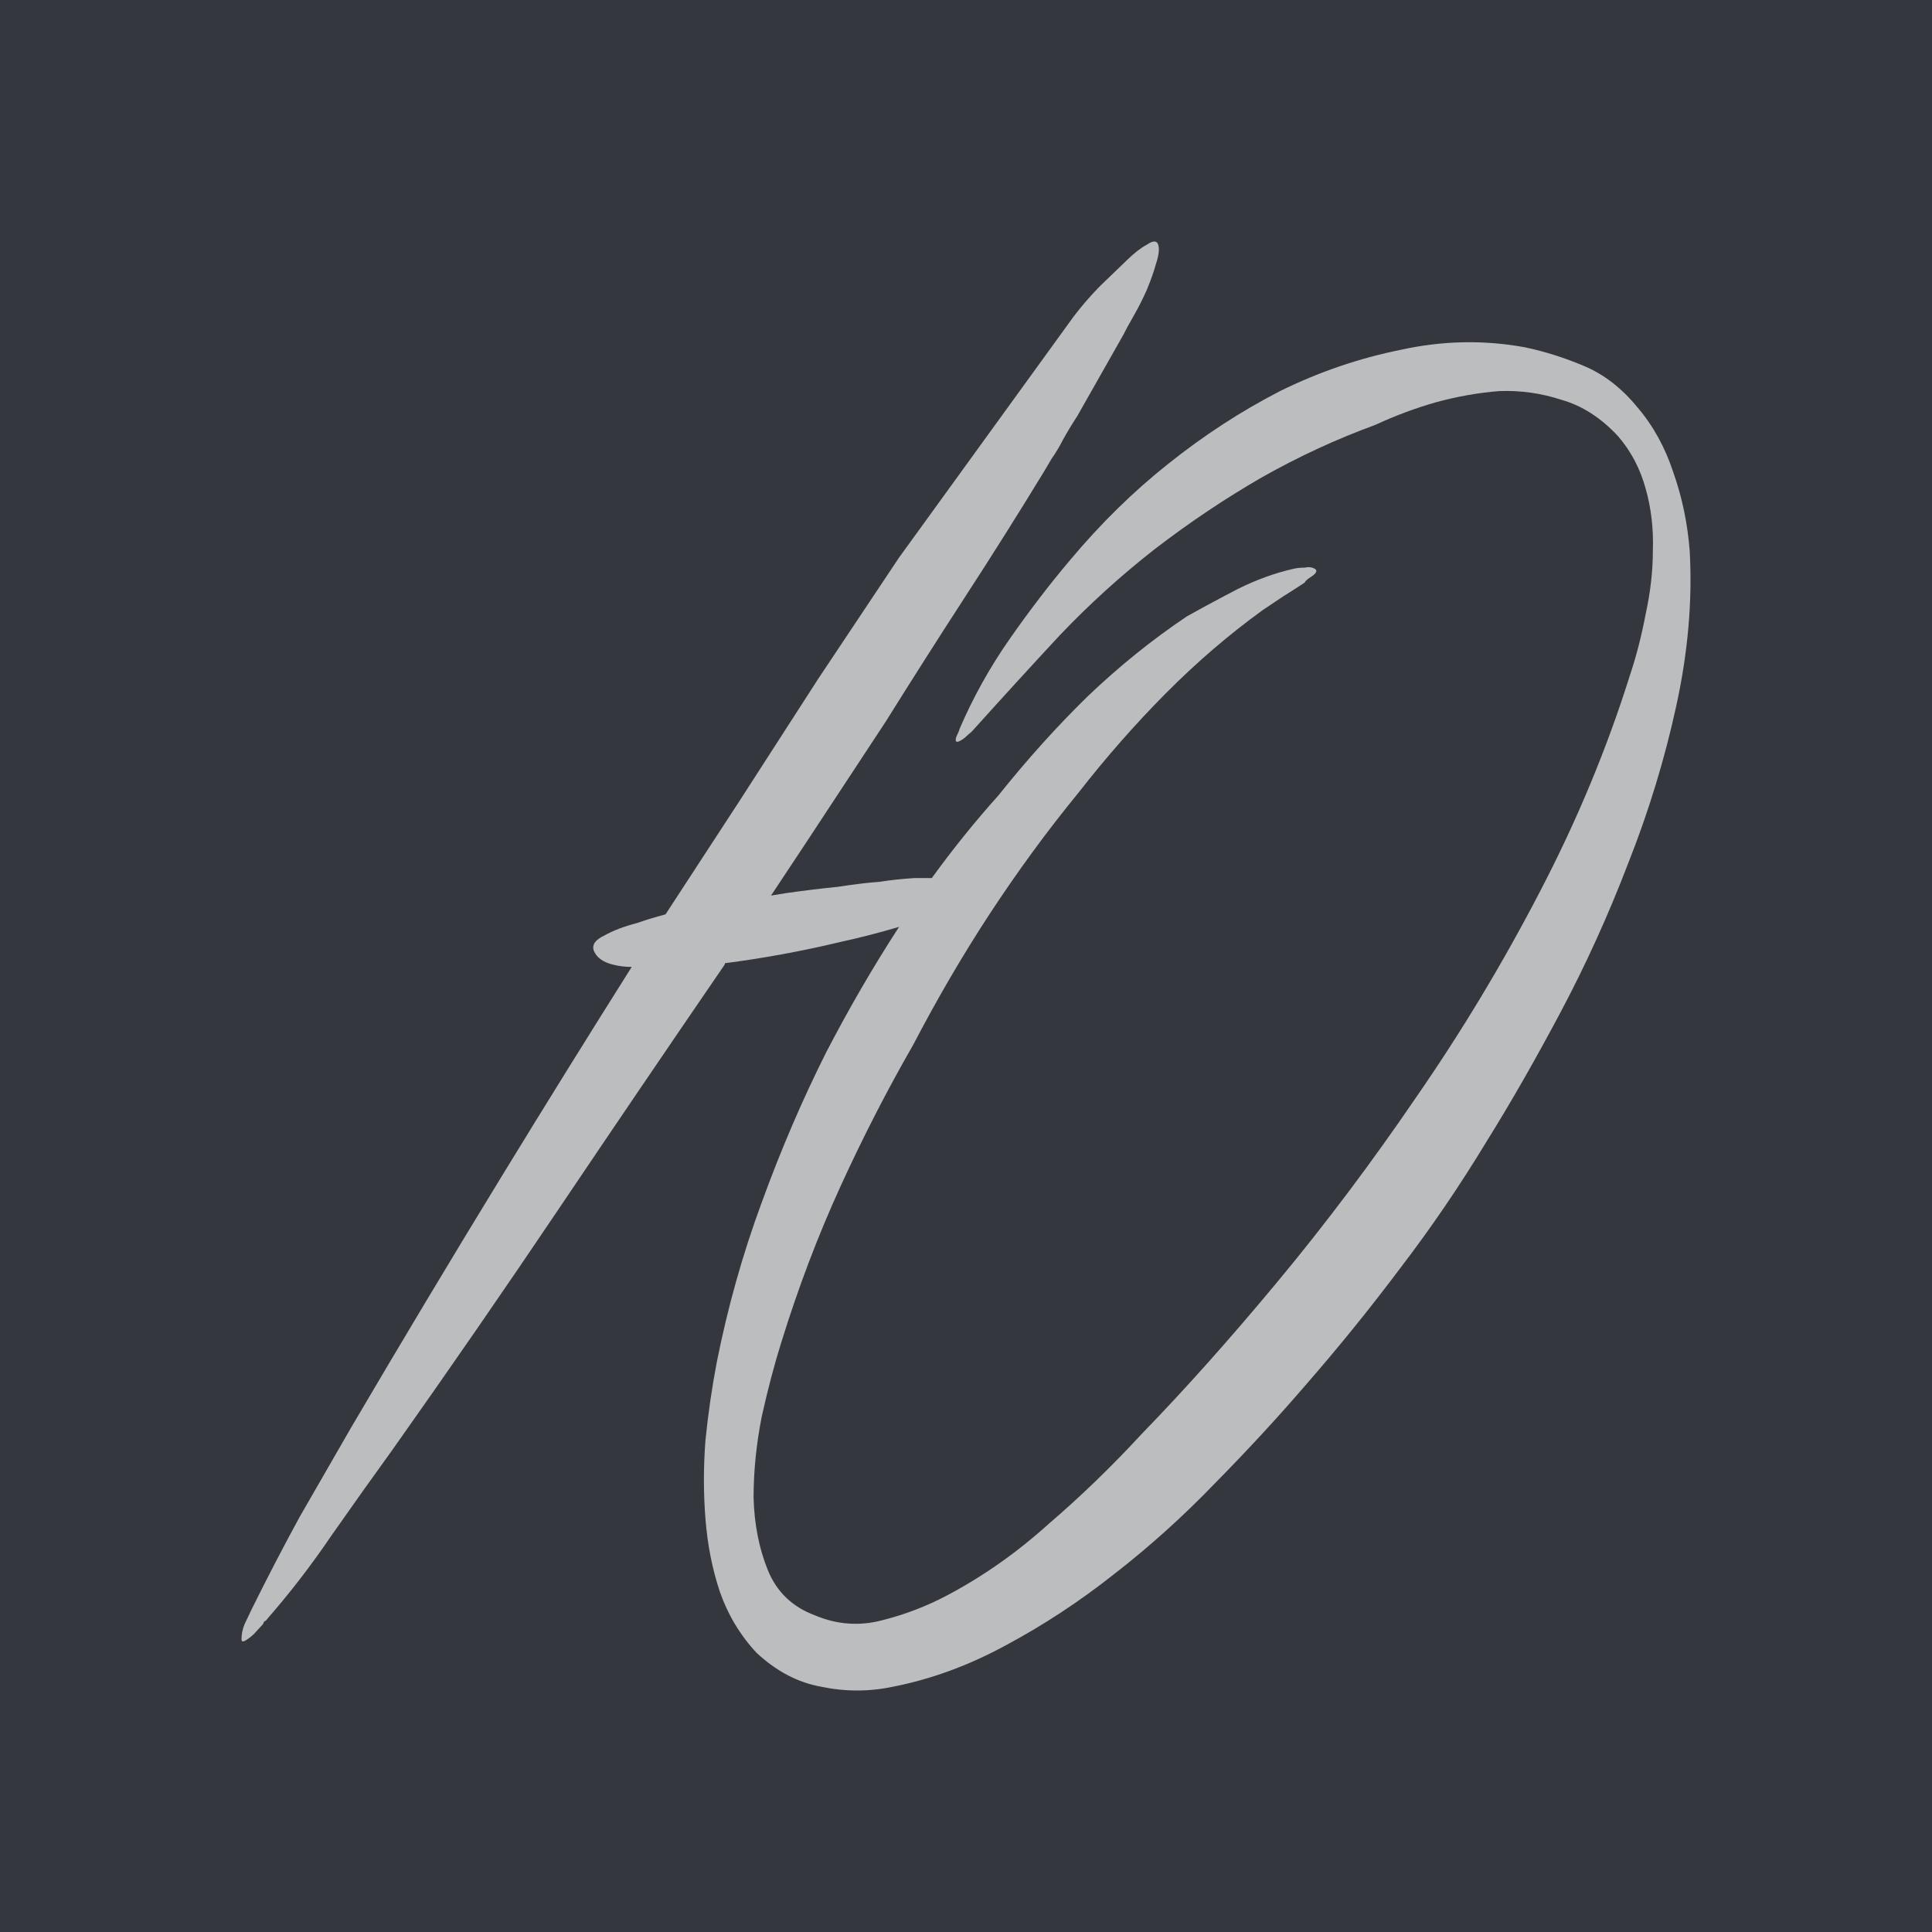
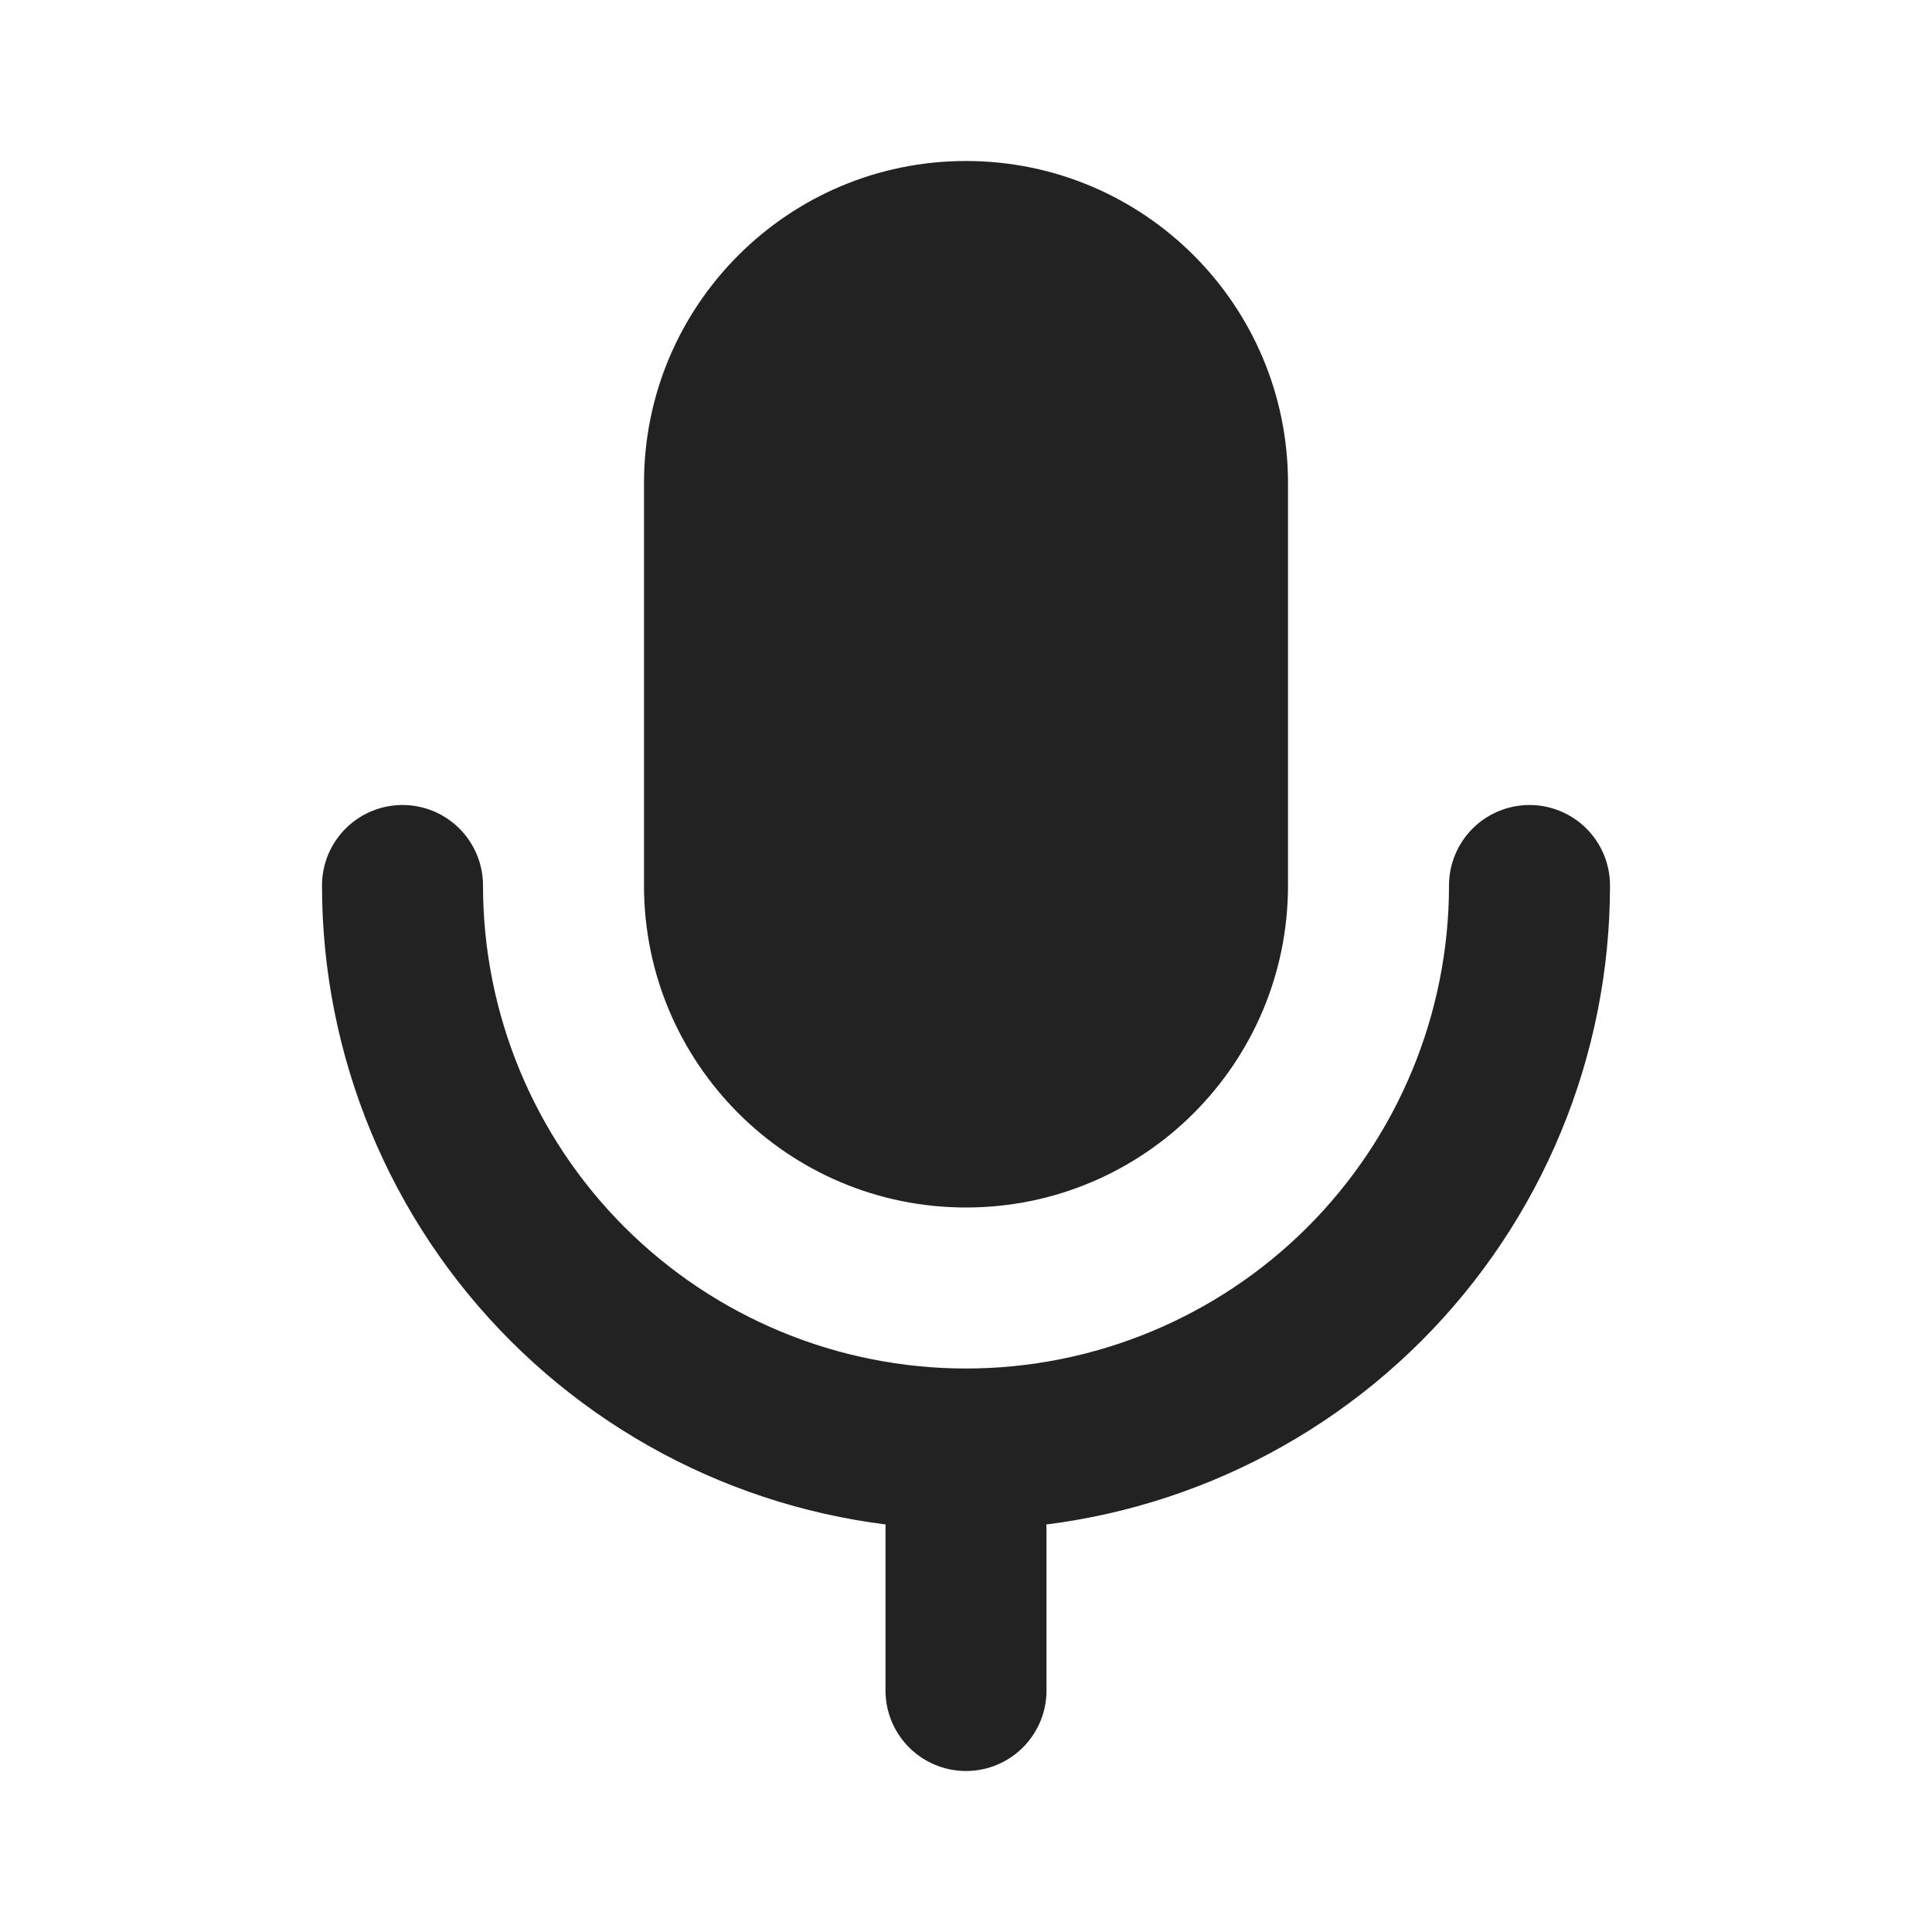
- <svg xmlns="http://www.w3.org/2000/svg" width="40" height="40" viewBox="0 0 40 40" fill="none">
-   <rect width="40" height="40" fill="#35373E" />
-   <path d="M19.292 18.179C19.73 17.575 20.19 17.004 20.671 16.469C21.264 15.726 21.879 15.043 22.515 14.421C23.166 13.799 23.851 13.246 24.572 12.762C24.912 12.572 25.265 12.382 25.632 12.192C26.014 12.002 26.396 11.864 26.777 11.777C26.848 11.76 26.926 11.752 27.011 11.752C27.096 11.734 27.166 11.743 27.223 11.777C27.279 11.812 27.258 11.864 27.159 11.933C27.074 11.985 27.025 12.028 27.011 12.063C26.855 12.166 26.707 12.261 26.566 12.348C26.438 12.434 26.297 12.529 26.141 12.633C25.449 13.134 24.784 13.704 24.148 14.343C23.512 14.983 22.904 15.674 22.325 16.417C21.688 17.194 21.08 18.024 20.501 18.905C19.935 19.769 19.405 20.676 18.91 21.626C18.373 22.559 17.871 23.536 17.405 24.555C16.938 25.575 16.528 26.654 16.175 27.795C16.034 28.244 15.899 28.754 15.772 29.324C15.659 29.894 15.602 30.456 15.602 31.009C15.617 31.562 15.716 32.063 15.899 32.512C16.083 32.961 16.408 33.272 16.875 33.445C17.327 33.635 17.787 33.669 18.253 33.549C18.734 33.428 19.186 33.255 19.61 33.03C20.36 32.633 21.059 32.14 21.709 31.553C22.374 30.983 23.017 30.361 23.639 29.687C24.544 28.754 25.484 27.7 26.459 26.525C27.449 25.333 28.403 24.063 29.322 22.715C30.255 21.367 31.103 19.959 31.867 18.49C32.644 17.004 33.273 15.492 33.754 13.955C33.881 13.575 33.987 13.16 34.072 12.711C34.171 12.261 34.221 11.821 34.221 11.389C34.235 10.94 34.185 10.516 34.072 10.119C33.959 9.704 33.768 9.341 33.499 9.03C33.146 8.65 32.757 8.4 32.333 8.279C31.909 8.14 31.478 8.08 31.04 8.097C30.602 8.132 30.163 8.21 29.725 8.33C29.301 8.451 28.884 8.607 28.474 8.797C27.668 9.091 26.884 9.454 26.12 9.886C25.371 10.318 24.636 10.81 23.915 11.363C23.208 11.916 22.551 12.512 21.943 13.151C21.349 13.79 20.741 14.456 20.119 15.147C20.077 15.181 20.027 15.225 19.971 15.277C19.928 15.311 19.886 15.337 19.843 15.354C19.787 15.371 19.773 15.337 19.801 15.251C19.843 15.164 19.865 15.112 19.865 15.095C20.147 14.438 20.494 13.816 20.904 13.229C21.314 12.642 21.731 12.097 22.155 11.596C22.791 10.836 23.47 10.171 24.191 9.6C24.926 9.013 25.696 8.512 26.502 8.097C27.308 7.7 28.142 7.415 29.004 7.242C29.866 7.052 30.722 7.035 31.57 7.19C31.98 7.276 32.39 7.406 32.8 7.579C33.21 7.752 33.577 8.037 33.902 8.434C34.227 8.814 34.475 9.264 34.645 9.782C34.828 10.3 34.941 10.845 34.984 11.415C35.04 12.434 34.949 13.497 34.708 14.603C34.468 15.708 34.136 16.797 33.712 17.868C33.302 18.939 32.835 19.968 32.312 20.953C31.789 21.937 31.28 22.827 30.785 23.622C30.22 24.555 29.619 25.436 28.983 26.266C28.361 27.095 27.71 27.898 27.032 28.676C26.452 29.35 25.83 30.024 25.166 30.698C24.502 31.389 23.802 32.019 23.067 32.59C22.346 33.16 21.596 33.652 20.819 34.067C20.055 34.482 19.278 34.767 18.486 34.922C17.992 35.026 17.497 35.026 17.002 34.922C16.521 34.836 16.076 34.603 15.666 34.222C15.327 33.86 15.072 33.436 14.903 32.953C14.747 32.486 14.648 31.985 14.606 31.449C14.563 30.914 14.563 30.369 14.606 29.816C14.662 29.264 14.74 28.728 14.839 28.209C15.065 27.069 15.376 25.963 15.772 24.892C16.168 23.803 16.613 22.767 17.108 21.782C17.575 20.883 18.076 20.019 18.614 19.19C18.204 19.311 17.801 19.415 17.405 19.501C16.613 19.691 15.815 19.838 15.009 19.942C15.009 19.959 15.002 19.976 14.988 19.994C13.828 21.687 12.69 23.363 11.573 25.022C10.457 26.68 9.312 28.339 8.138 29.998C7.714 30.585 7.29 31.181 6.866 31.786C6.456 32.391 6.018 32.961 5.551 33.497C5.537 33.514 5.523 33.531 5.509 33.549L5.467 33.575L5.445 33.626L5.254 33.834C5.198 33.886 5.141 33.929 5.085 33.963C5.028 33.998 5 33.989 5 33.937C5 33.834 5.021 33.73 5.064 33.626C5.12 33.505 5.17 33.402 5.212 33.315C5.537 32.659 5.869 32.019 6.209 31.397L7.269 29.557C8.315 27.777 9.361 26.032 10.407 24.322C11.284 22.888 12.174 21.454 13.079 20.019C12.938 20.019 12.803 20.002 12.676 19.968C12.478 19.916 12.351 19.821 12.294 19.683C12.252 19.562 12.323 19.458 12.507 19.372C12.69 19.268 12.916 19.181 13.185 19.112C13.383 19.043 13.581 18.983 13.779 18.931L15.284 16.624L16.938 14.058L18.614 11.544L22.218 6.568C22.374 6.361 22.544 6.162 22.727 5.972C22.741 5.955 22.812 5.886 22.939 5.765L23.342 5.376C23.484 5.238 23.618 5.134 23.745 5.065C23.872 4.978 23.95 4.978 23.979 5.065C24.007 5.151 23.993 5.281 23.936 5.454C23.894 5.609 23.83 5.79 23.745 5.998C23.66 6.188 23.569 6.369 23.47 6.542C23.371 6.715 23.3 6.844 23.258 6.931L22.303 8.616C22.19 8.788 22.091 8.952 22.006 9.108C21.936 9.246 21.858 9.376 21.773 9.497C21.703 9.618 21.646 9.713 21.604 9.782C21.066 10.663 20.522 11.527 19.971 12.374C19.433 13.203 18.889 14.058 18.338 14.94L16.684 17.454C16.444 17.816 16.203 18.179 15.963 18.542L16.281 18.49C16.649 18.438 17.002 18.395 17.341 18.361C17.681 18.309 17.97 18.274 18.211 18.257C18.423 18.223 18.663 18.197 18.932 18.179H19.292Z" fill="#BCBDBE" />
+ <svg xmlns="http://www.w3.org/2000/svg" width="24" height="24" viewBox="0 0 24 24" fill="none">
+   <rect x="8" y="2" width="8" height="13" rx="4" fill="#222222" />
+   <path d="M5 11C5 12.857 5.737 14.637 7.05 15.95C8.363 17.262 10.143 18 12 18C13.857 18 15.637 17.262 16.95 15.95C18.262 14.637 19 12.857 19 11" stroke="#222222" stroke-width="2" stroke-linecap="round" stroke-linejoin="round" />
+   <path d="M12 21V19" stroke="#222222" stroke-width="2" stroke-linecap="round" stroke-linejoin="round" />
</svg>
